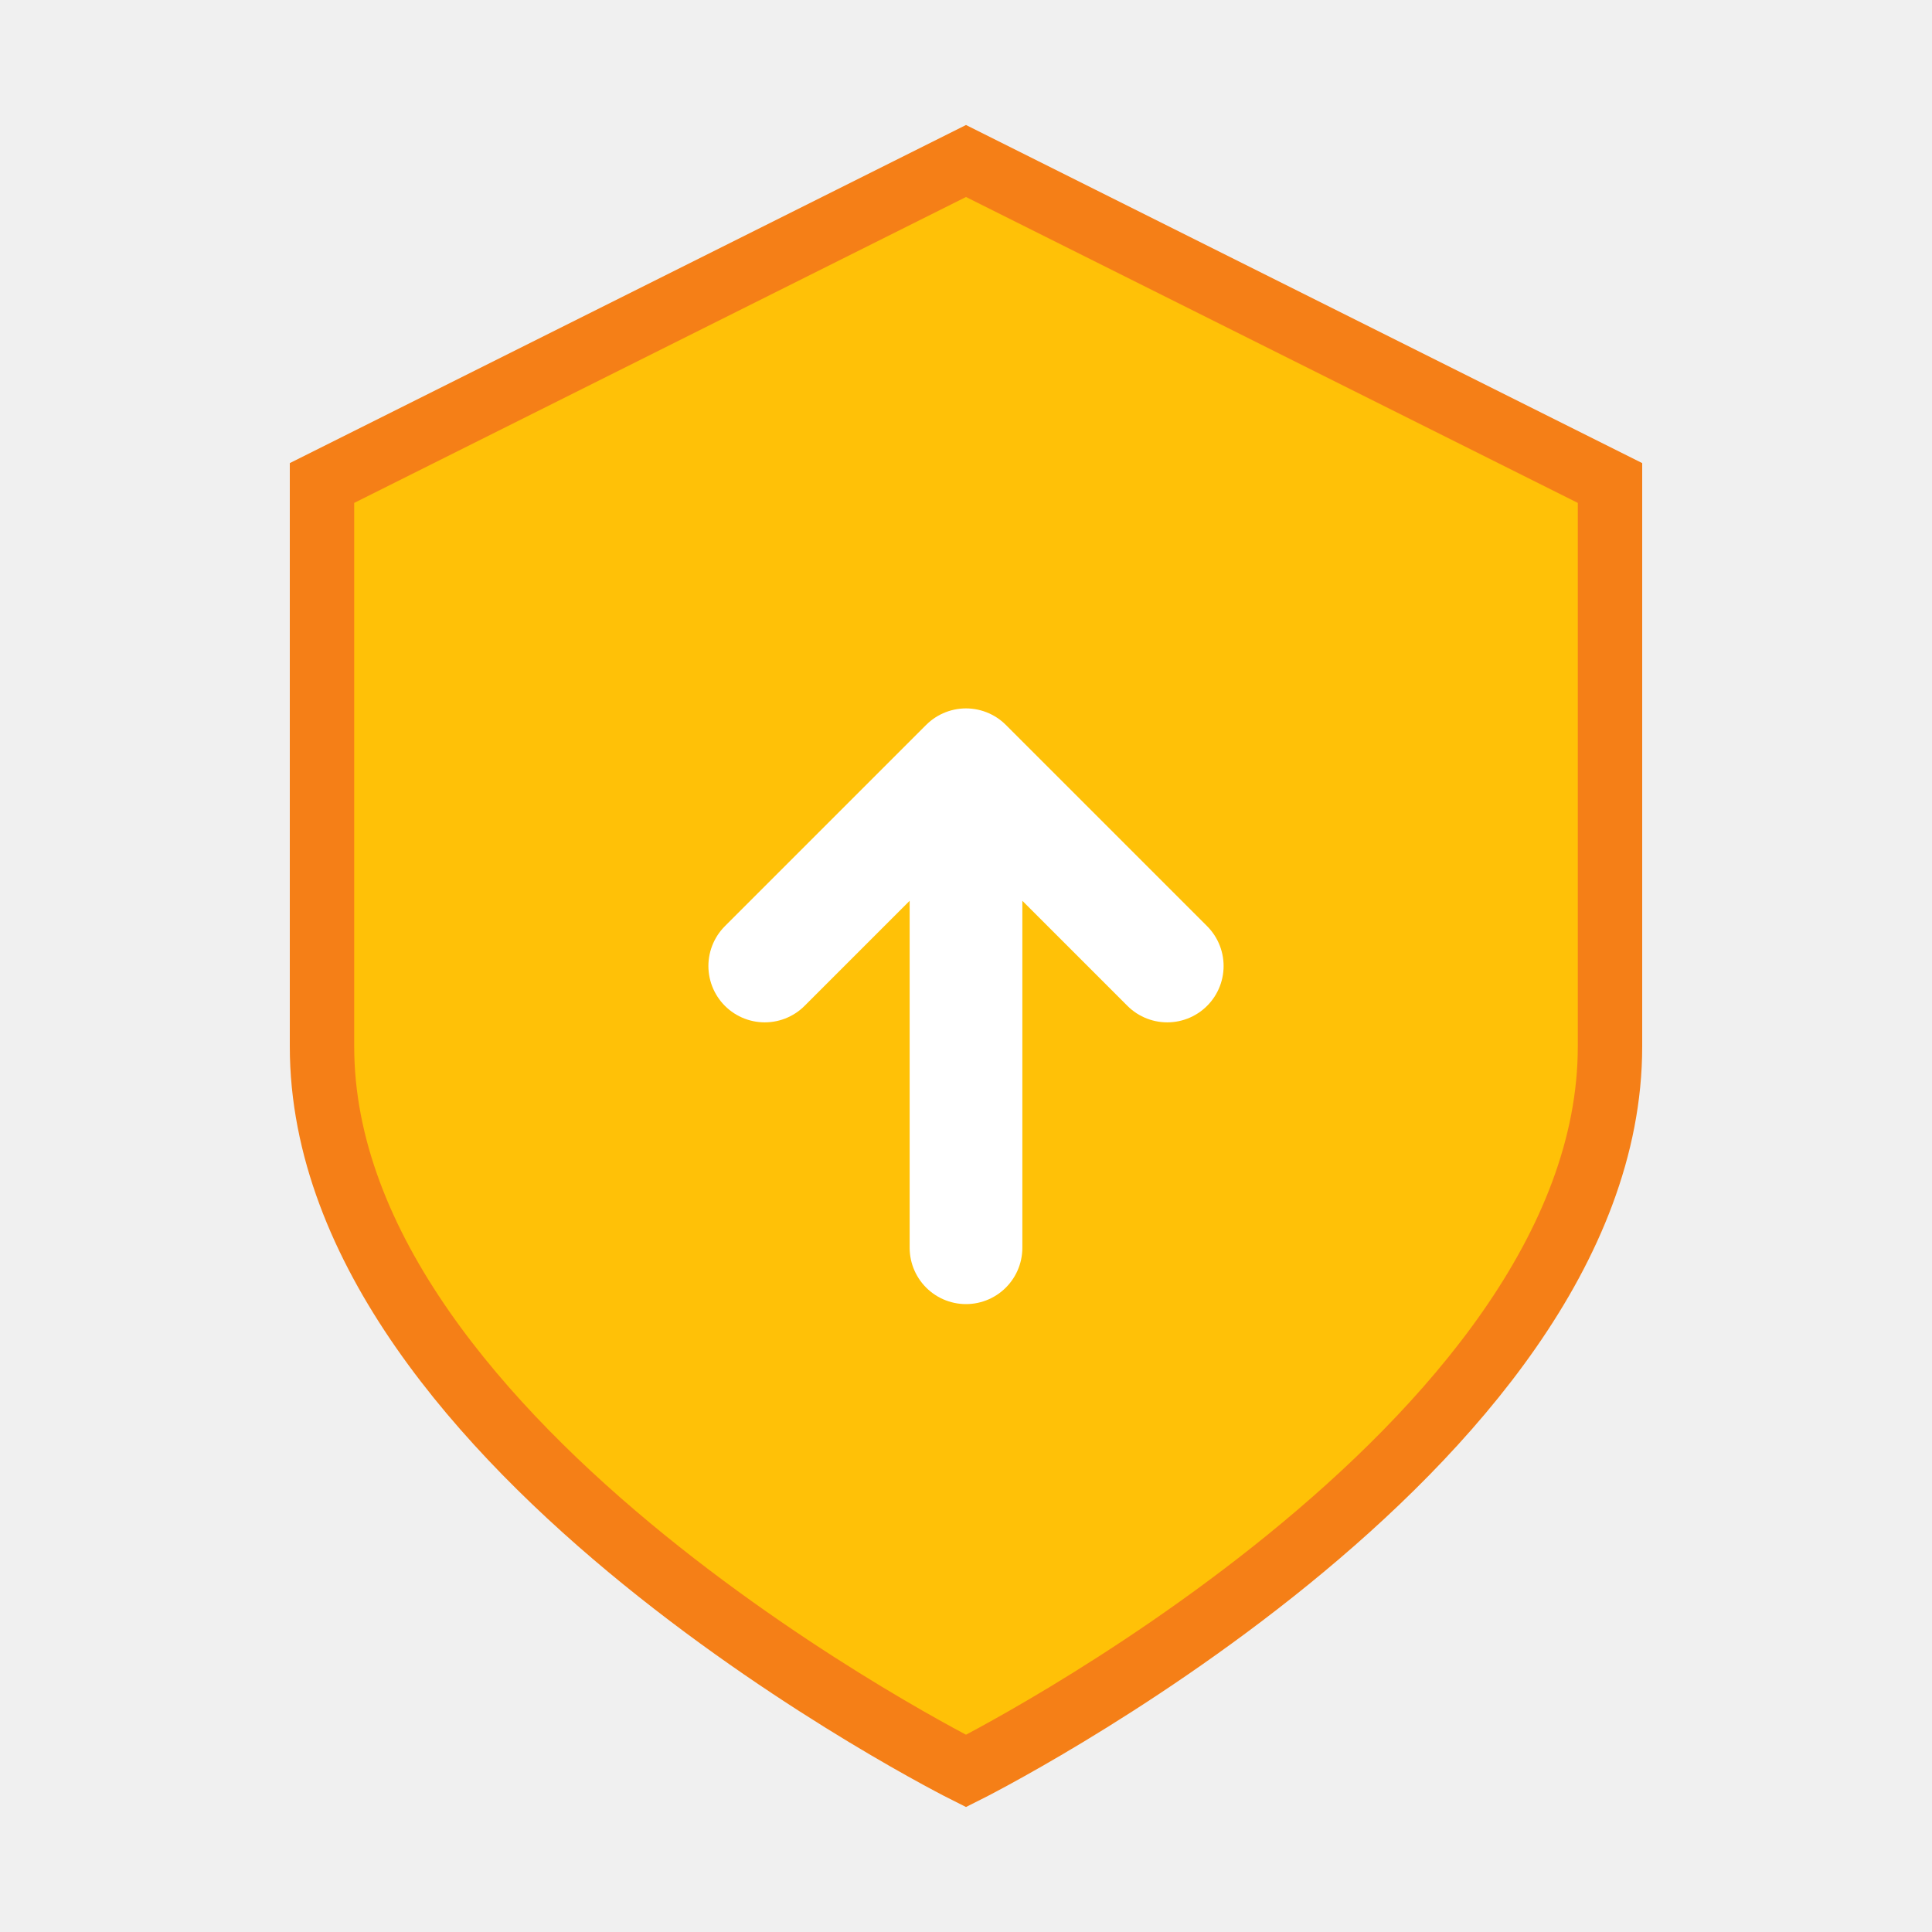
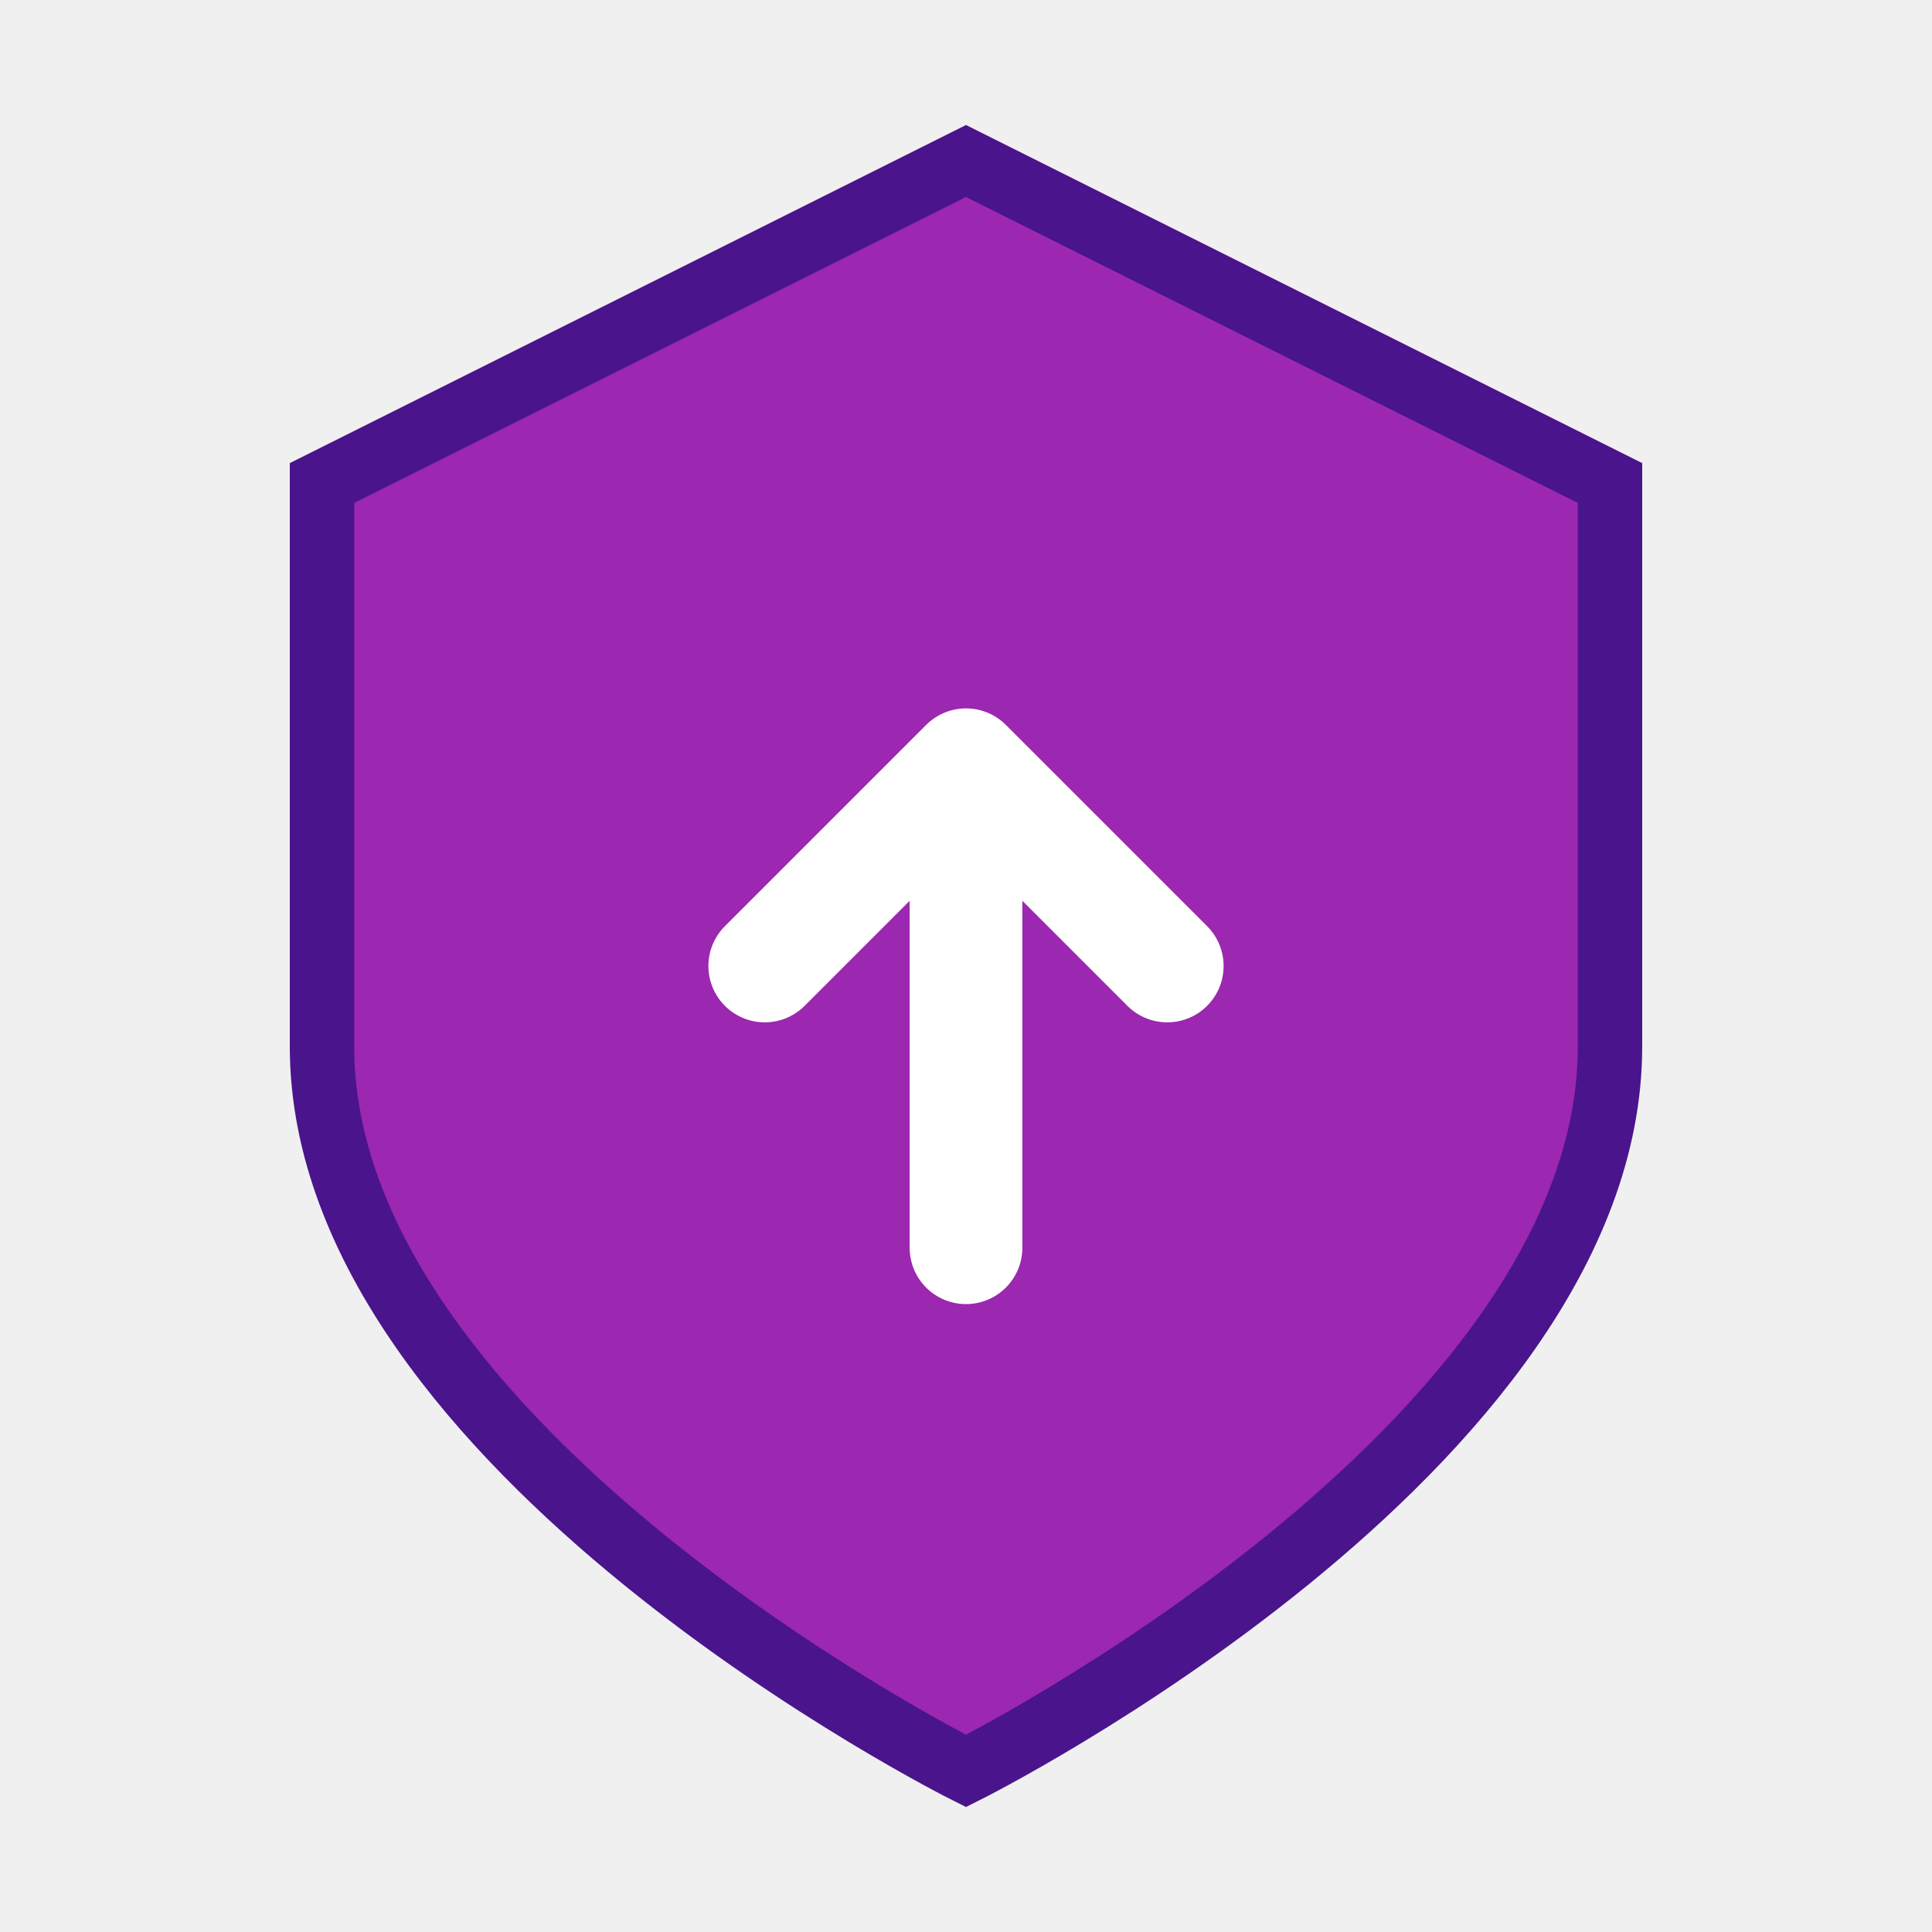
<svg xmlns="http://www.w3.org/2000/svg" viewBox="0 0 24 24" width="24" height="24">
-   <path d="M 12 2 L 20 6 L 20 13 C 20 18 12 22 12 22 C 12 22 4 18 4 13 L 4 6 Z" fill="#FFC107" stroke="#F57F17" stroke-width="0.8" />
+   <path d="M 12 2 L 20 6 L 20 13 C 20 18 12 22 12 22 C 12 22 4 18 4 13 L 4 6 Z" fill="#9C27B0" stroke="#4A148C" stroke-width="0.8" />
  <path d="M 12 15.5 L 12 9.5 M 9.5 12 L 12 9.5 L 14.5 12" stroke="#FFFFFF" stroke-width="1.4" fill="none" stroke-linecap="round" stroke-linejoin="round" />
</svg>
